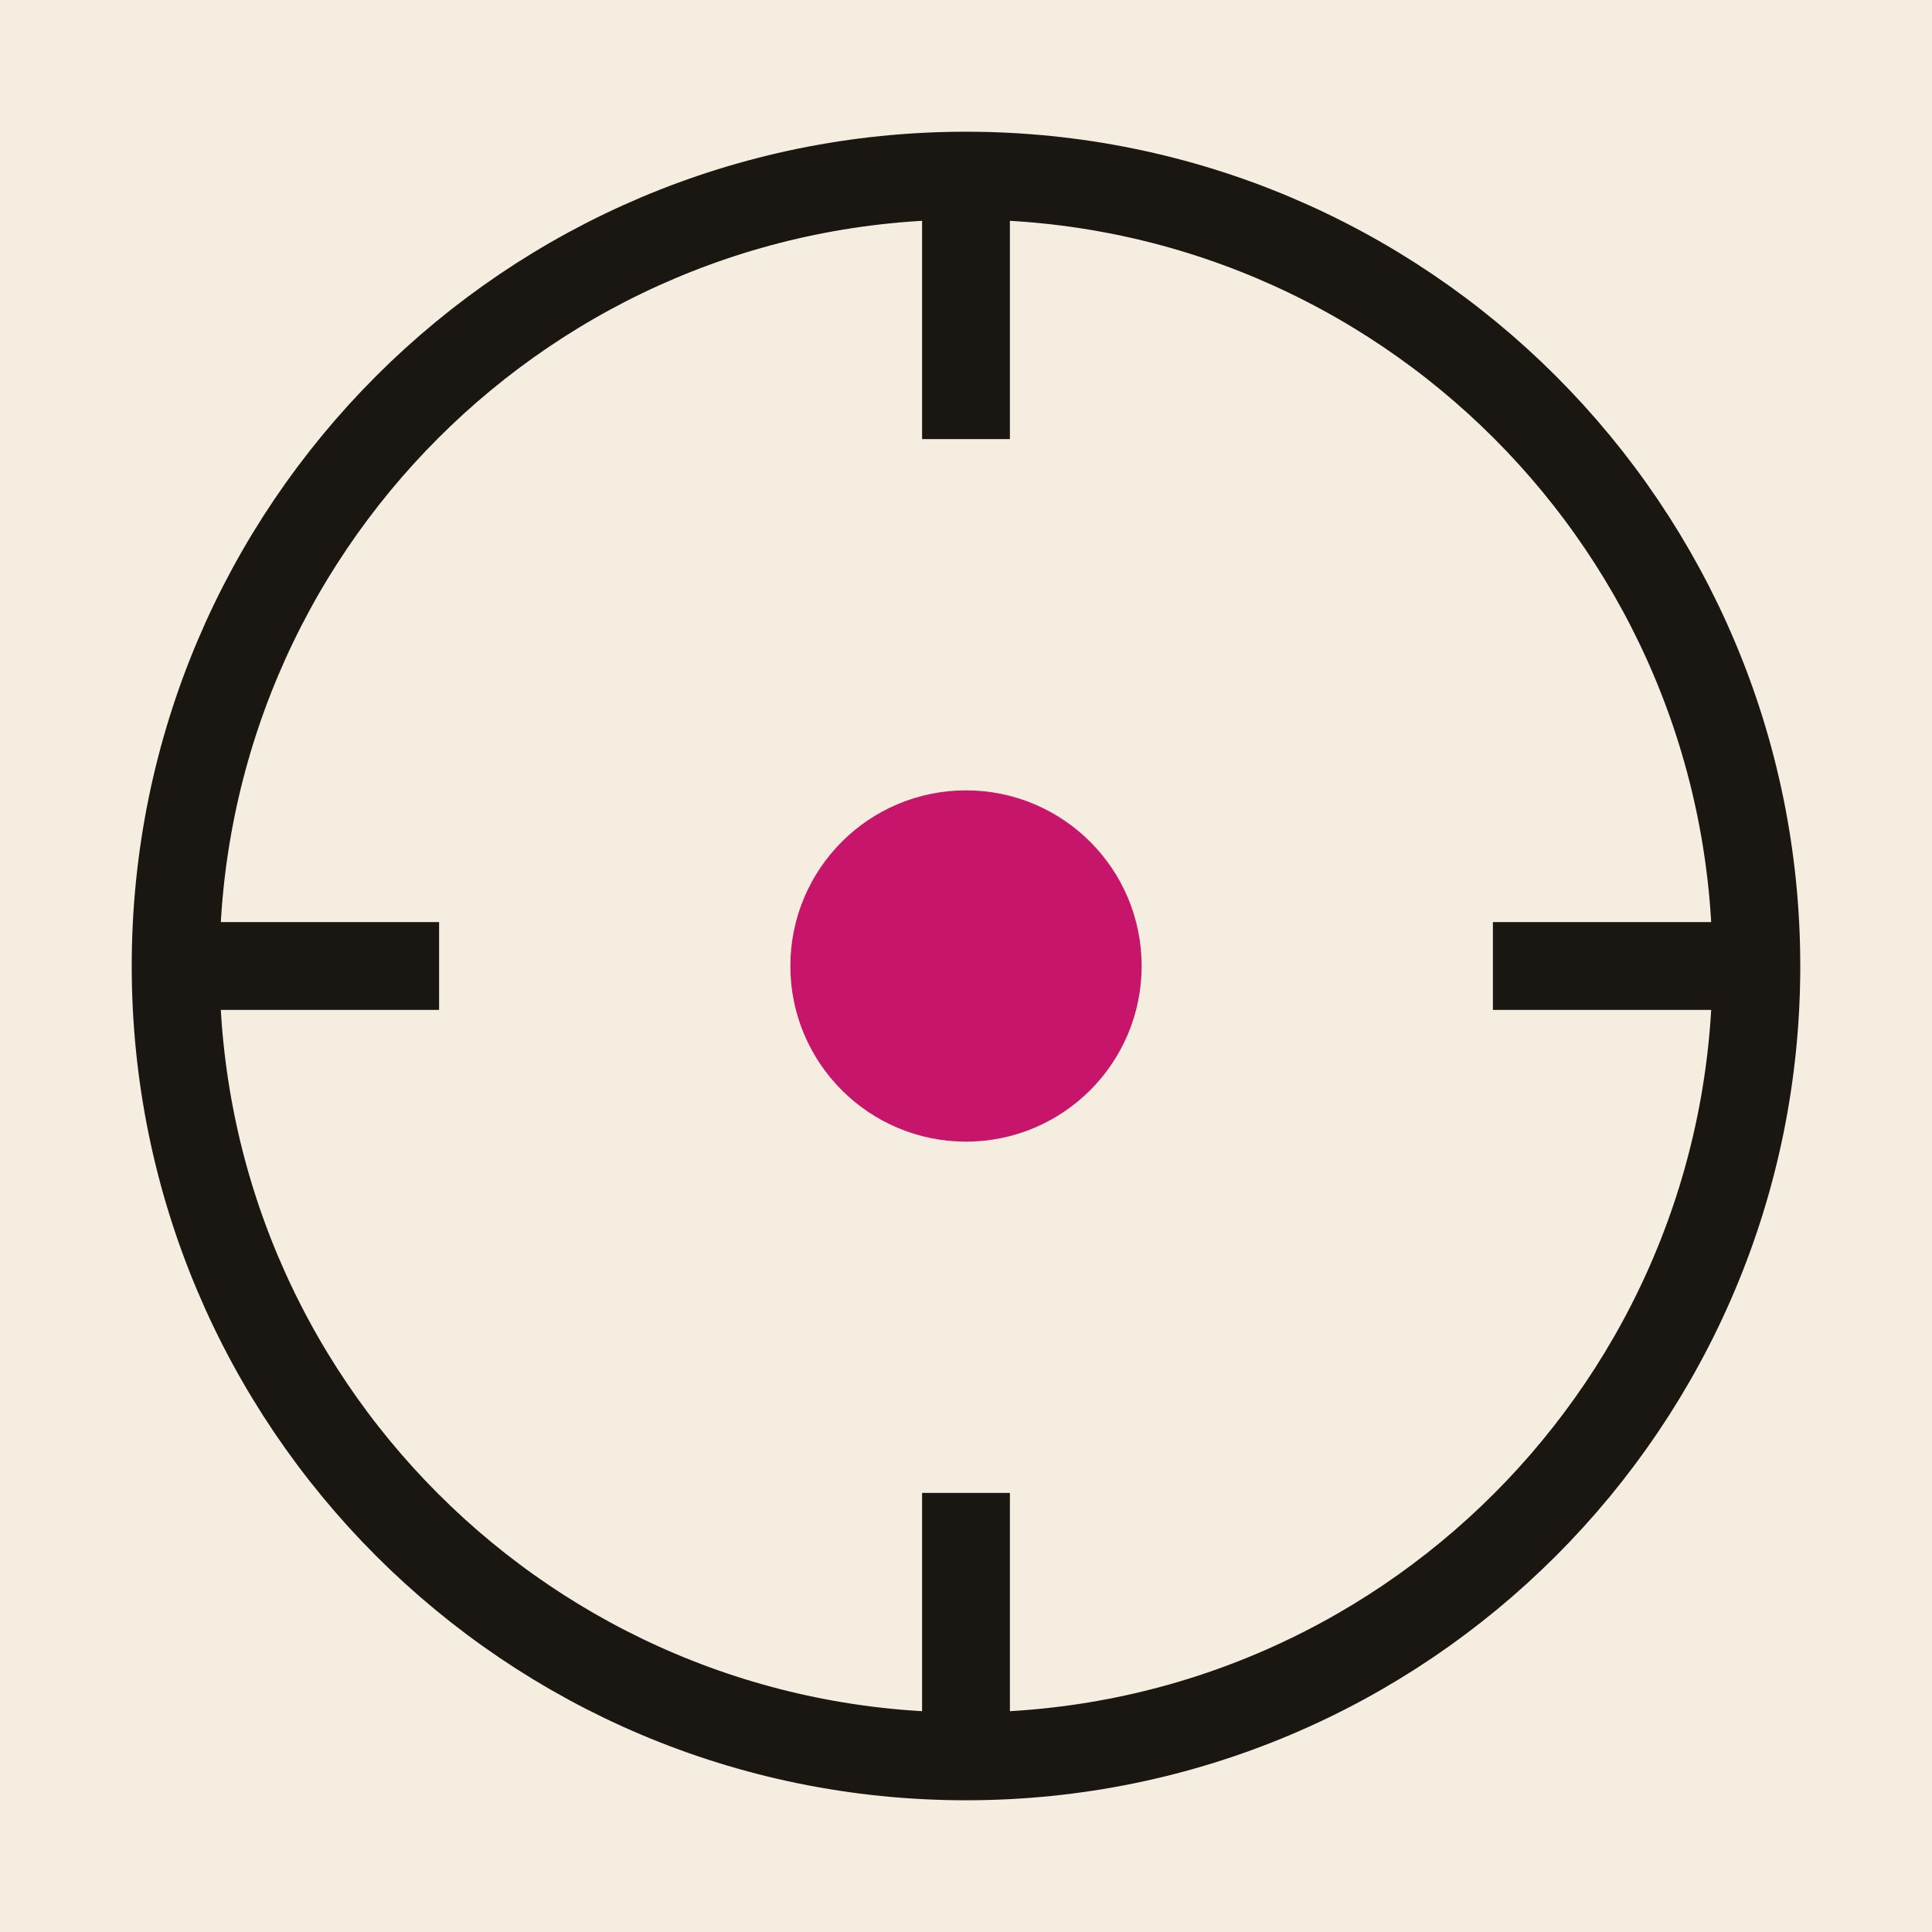
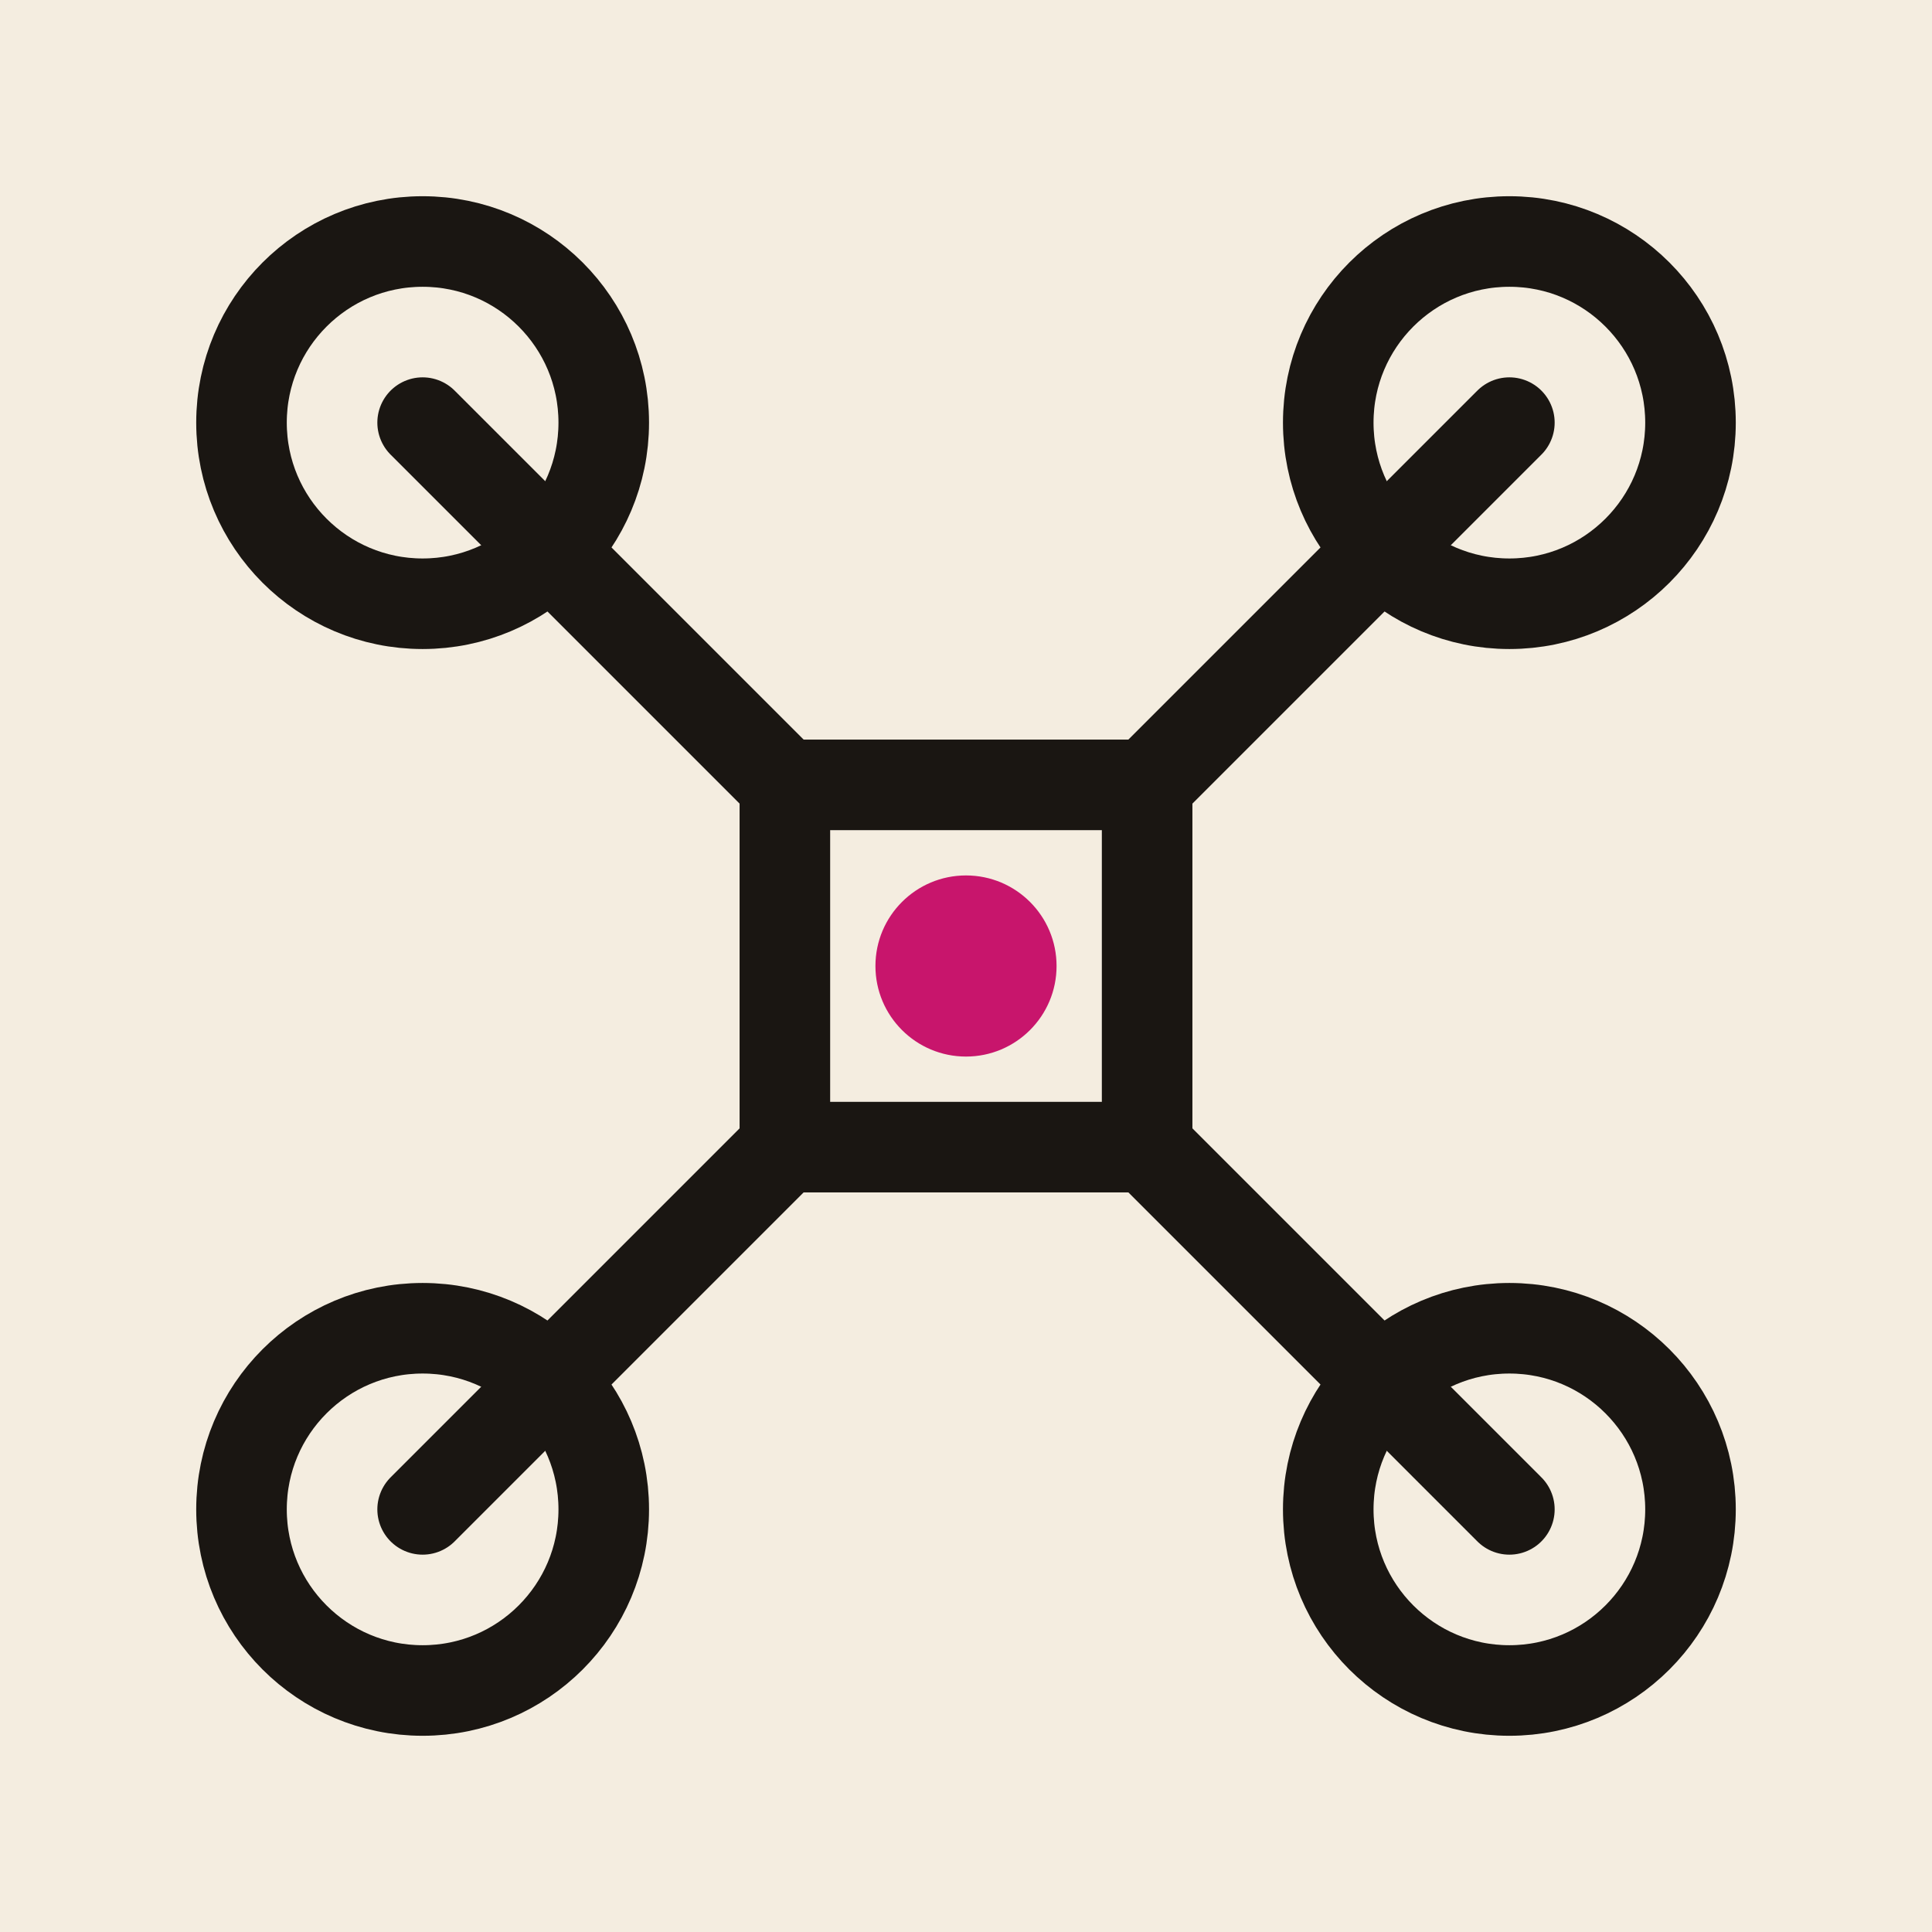
- <svg xmlns="http://www.w3.org/2000/svg" viewBox="0 0 22 22">
-   <rect width="22" height="22" fill="#f4ede0" />
-   <circle cx="11" cy="11" r="9" fill="none" stroke="#1a1612" stroke-width="1" />
-   <circle cx="11" cy="11" r="2" fill="#c8156c" />
-   <line x1="11" y1="2" x2="11" y2="5" stroke="#1a1612" stroke-width="1" />
-   <line x1="11" y1="17" x2="11" y2="20" stroke="#1a1612" stroke-width="1" />
-   <line x1="2" y1="11" x2="5" y2="11" stroke="#1a1612" stroke-width="1" />
-   <line x1="17" y1="11" x2="20" y2="11" stroke="#1a1612" stroke-width="1" />
+ <svg xmlns="http://www.w3.org/2000/svg" viewBox="0 0 64 64">
+   <rect width="64" height="64" fill="#f4ede0" />
+   <g fill="none" stroke="#1a1612" stroke-width="3" stroke-linecap="round">
+     <line x1="14" y1="14" x2="50" y2="50" />
+     <line x1="50" y1="14" x2="14" y2="50" />
+     <circle cx="14" cy="14" r="6" />
+     <circle cx="50" cy="14" r="6" />
+     <circle cx="14" cy="50" r="6" />
+     <circle cx="50" cy="50" r="6" />
+   </g>
+   <rect x="26" y="26" width="12" height="12" fill="#f4ede0" stroke="#1a1612" stroke-width="3" />
+   <circle cx="32" cy="32" r="3" fill="#c8156c" />
</svg>
